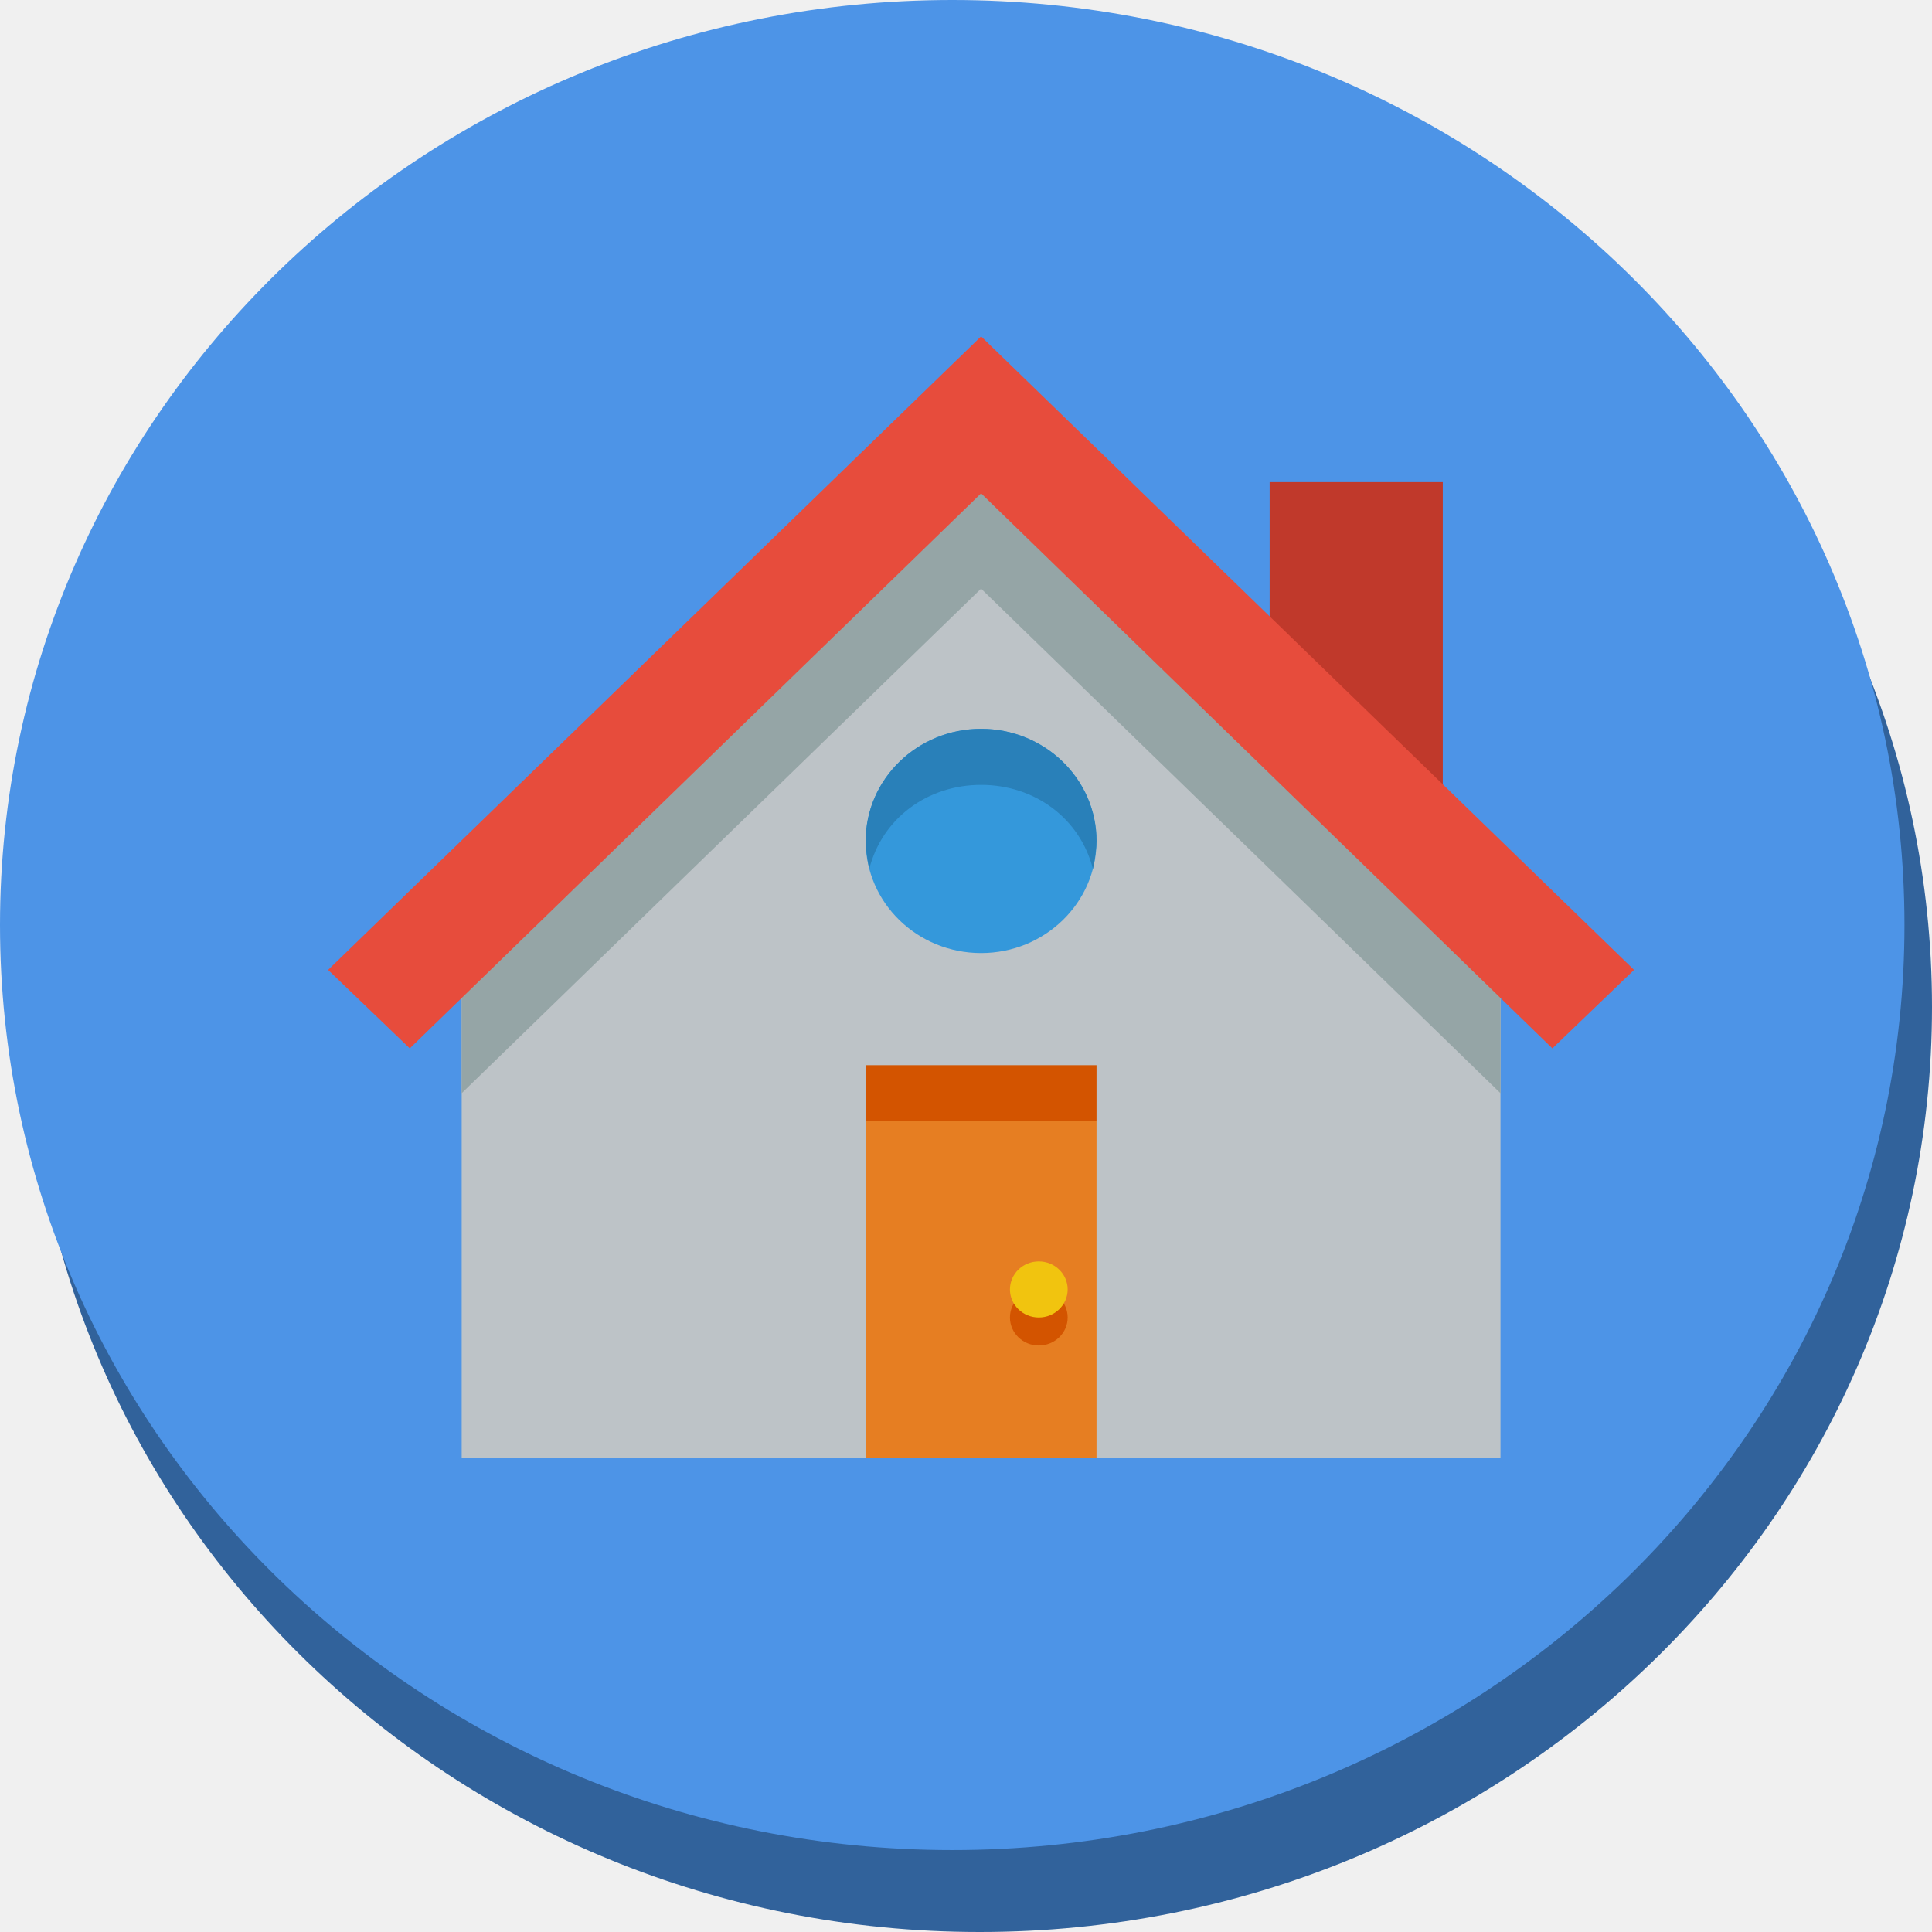
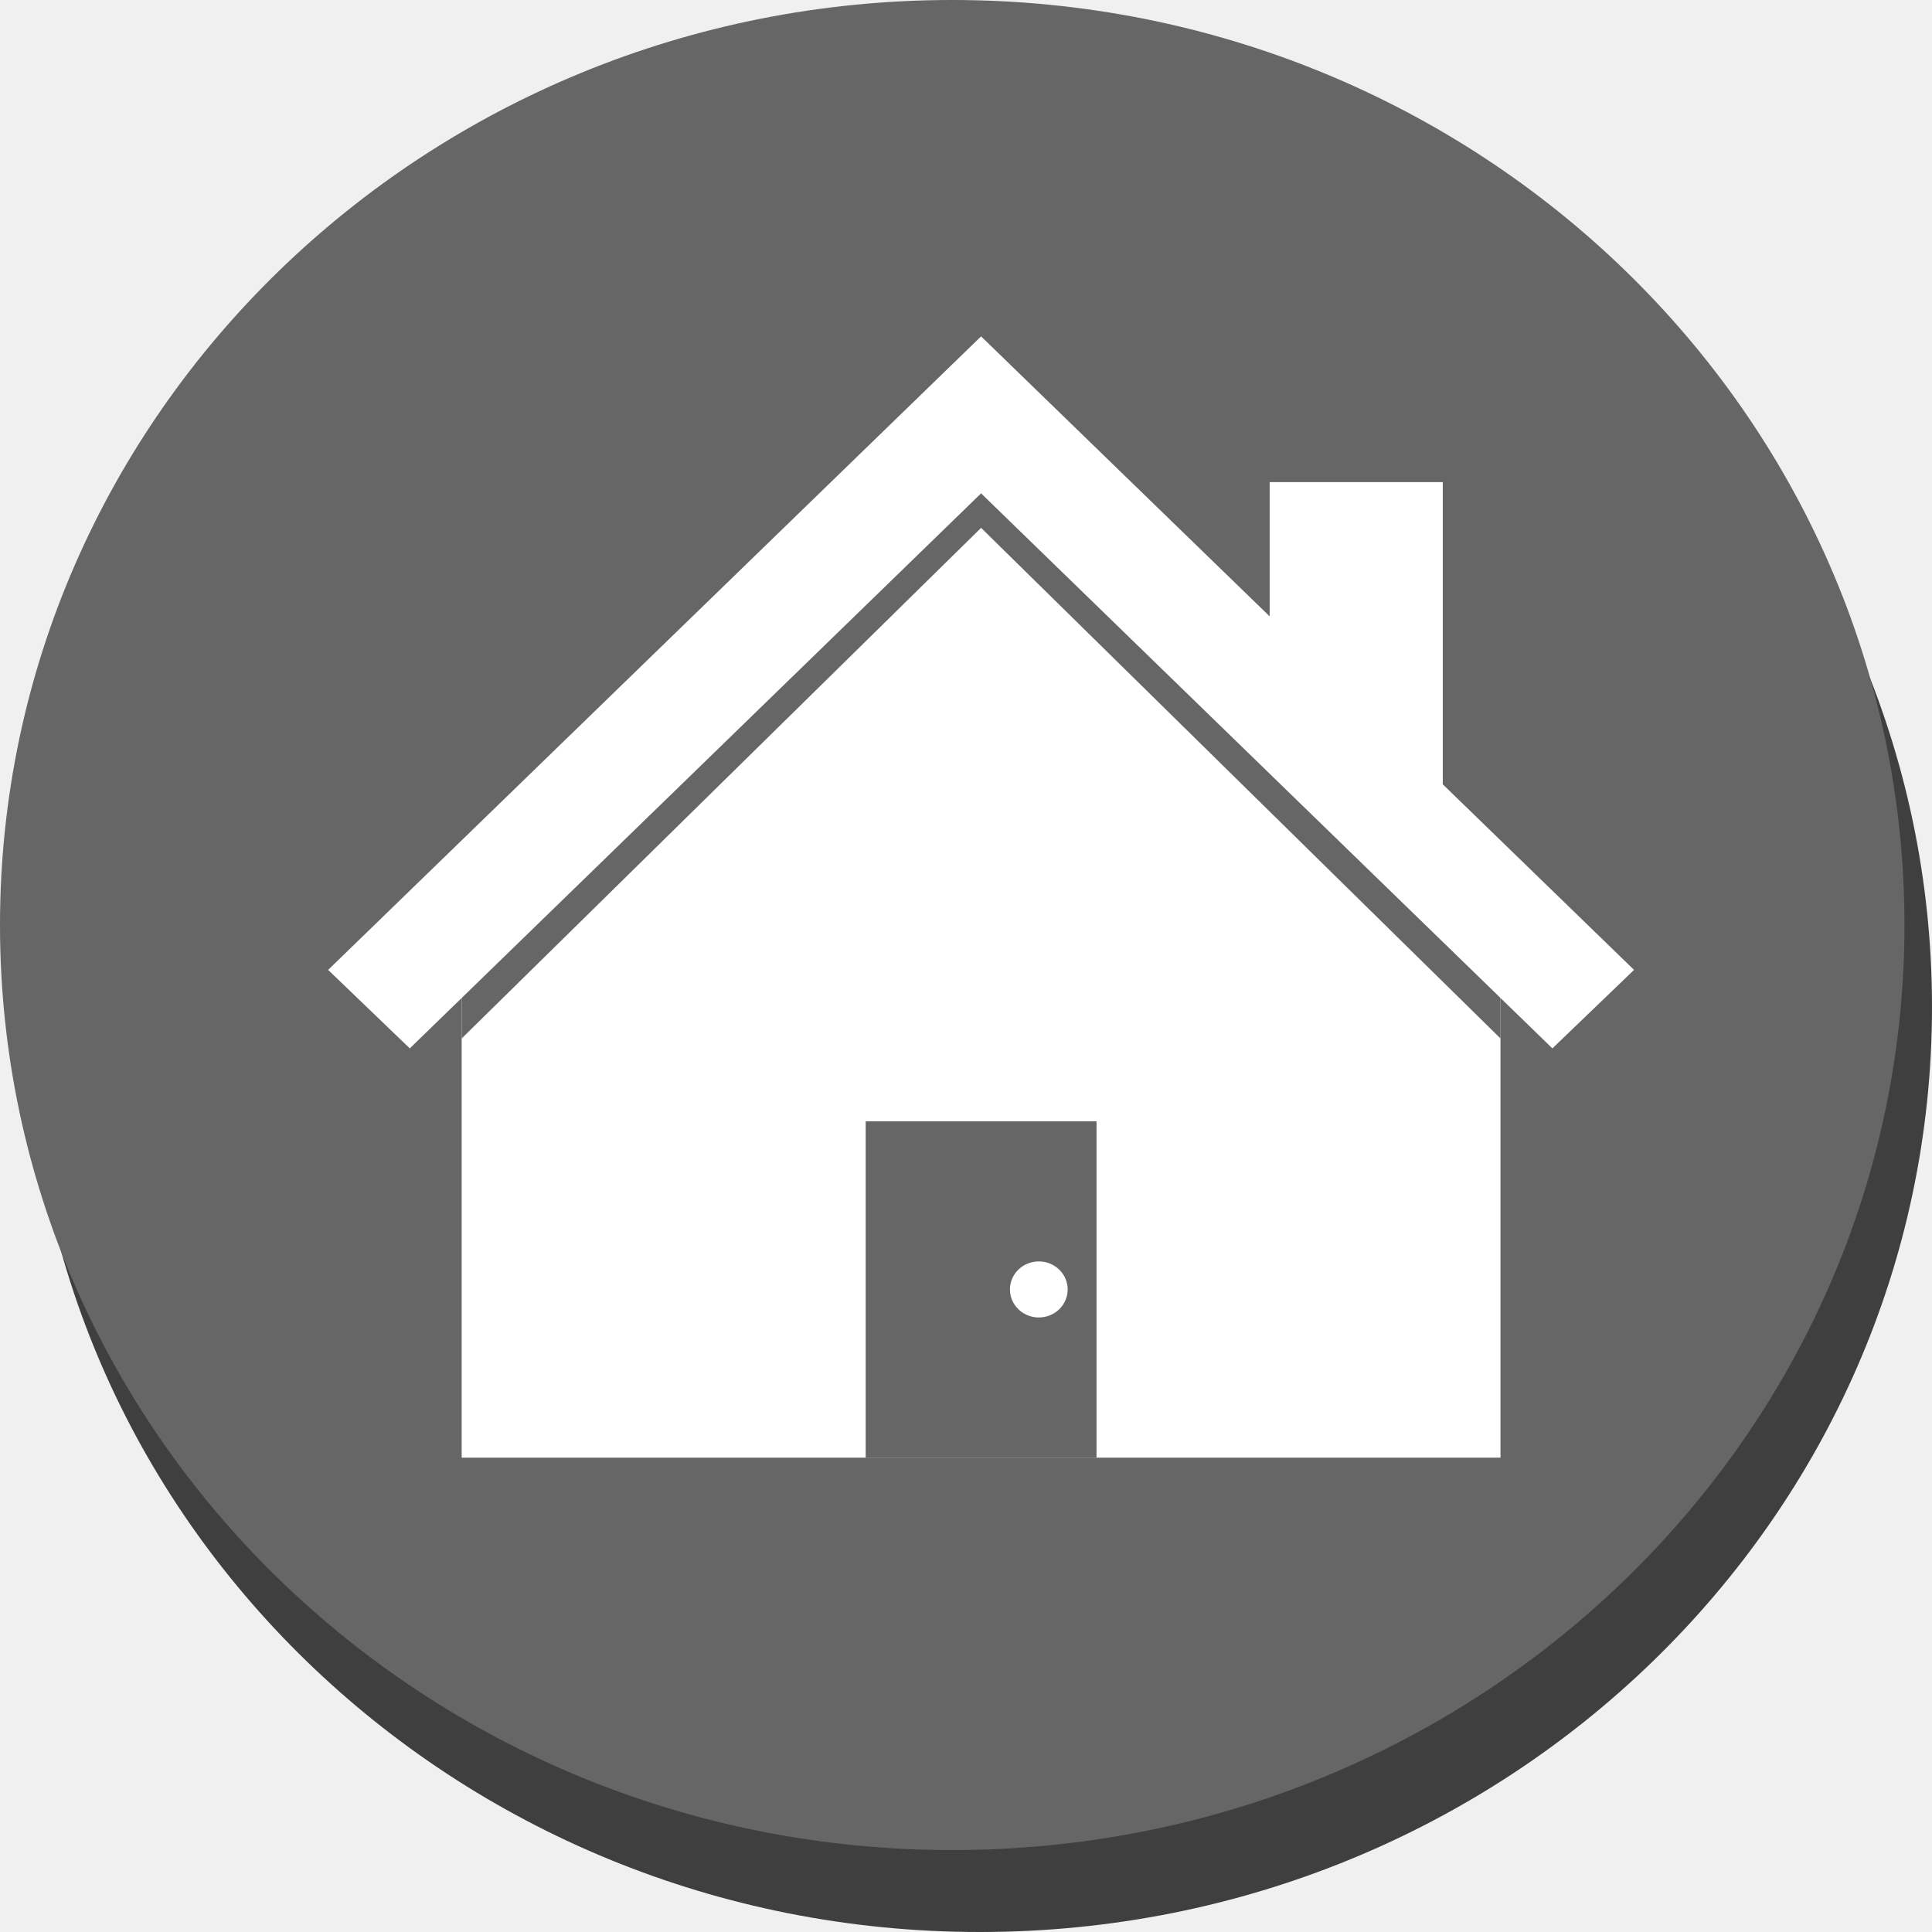
<svg xmlns="http://www.w3.org/2000/svg" width="64px" height="64px" viewBox="0 0 64 64" version="1.1">
  <defs />
  <g id="Page-1" stroke="none" stroke-width="1" fill="none" fill-rule="evenodd">
    <g id="household_on1">
      <g id="Page-1">
-         <path d="M32.456,64 C49.877,64 64,50.281 64,33.357 C64,16.434 49.877,2.714 32.456,2.714 C15.035,2.714 0.912,16.434 0.912,33.357 C0.912,50.281 15.035,64 32.456,64 L32.456,64 L32.456,64 Z" id="Oval-Copy" fill="#31629B" />
-         <g id="household_on">
+         <g id="household_on1">
          <g id="Page-1">
-             <ellipse id="Oval-1" fill="#4D94E7" cx="31.544" cy="30.643" rx="31.544" ry="30.643" />
-             <g id="Group" transform="translate(9.558824, 10.4)">
-               <rect id="Rectangle-path" fill="#C0392B" x="32.5" y="5.571" width="5.735" height="10.028" />
-               <path d="M22.941,4.515 L5.735,21.171 L5.735,24.537 L5.735,34.521 L5.735,37.886 L7.647,37.886 L22.941,37.886 L38.235,37.886 L40.147,37.886 L40.147,34.521 L40.147,24.537 L40.147,21.171 L22.941,4.515 L22.941,4.515 Z" id="Shape" fill="#BDC3C7" />
-               <path d="M22.941,5.571 L5.735,22.1 L5.735,25.629 L5.735,25.814 L22.941,9.1 L40.147,25.814 L40.147,25.629 L40.147,22.1 L22.941,5.571 L22.941,5.571 Z" id="Shape" fill="#95A5A6" />
-               <g>
-                 <path d="M22.941,0.743 L1.311,21.729 L4.016,24.329 L22.941,5.943 L41.866,24.329 L44.571,21.729 L22.941,0.743 L22.941,0.743 Z" id="Shape" fill="#E74C3C" />
-                 <path d="M26.765,17.457 C26.765,19.508 25.053,21.171 22.941,21.171 C20.829,21.171 19.118,19.508 19.118,17.457 C19.118,15.406 20.829,13.743 22.941,13.743 C25.053,13.743 26.765,15.406 26.765,17.457 L26.765,17.457 L26.765,17.457 Z" id="Shape" fill="#3498DB" />
-                 <rect id="Rectangle-path" fill="#E67E22" x="19.118" y="26.743" width="7.647" height="11.143" />
-                 <path d="M25.809,33.243 C25.809,33.756 25.381,34.171 24.853,34.171 C24.325,34.171 23.897,33.756 23.897,33.243 C23.897,32.73 24.325,32.314 24.853,32.314 C25.381,32.314 25.809,32.73 25.809,33.243 L25.809,33.243 L25.809,33.243 Z" id="Shape" fill="#D35400" />
-                 <path d="M22.941,13.743 C20.829,13.743 19.118,15.414 19.118,17.457 C19.118,17.643 19.158,18.014 19.236,18.386 C19.661,16.714 21.159,15.6 22.941,15.6 C24.723,15.6 26.222,16.714 26.646,18.386 C26.725,18.014 26.765,17.643 26.765,17.457 C26.765,15.414 25.054,13.743 22.941,13.743 L22.941,13.743 L22.941,13.743 Z" id="Shape" fill="#2980B9" />
-                 <path d="M25.809,32.314 C25.809,32.827 25.381,33.243 24.853,33.243 C24.325,33.243 23.897,32.827 23.897,32.314 C23.897,31.801 24.325,31.386 24.853,31.386 C25.381,31.386 25.809,31.801 25.809,32.314 L25.809,32.314 L25.809,32.314 Z" id="Shape" fill="#F1C40F" />
-                 <rect id="Rectangle-path" fill="#D35400" x="19.118" y="24.886" width="7.647" height="1.857" />
+             <path d="M32.456,64 C49.877,64 64,50.281 64,33.357 C64,16.434 49.877,2.714 32.456,2.714 C15.035,2.714 0.912,16.434 0.912,33.357 C0.912,50.281 15.035,64 32.456,64 L32.456,64 L32.456,64 Z" id="Oval-Copy" fill="#3F3F3F" />
+             <g id="household_on">
+               <g id="Page-1">
+                 <ellipse id="Oval-1" fill="#666666" cx="31.544" cy="30.643" rx="31.544" ry="30.643" />
+                 <g id="Group" transform="translate(10.55882, 9.4)">
+                   <rect id="Rectangle-path" fill="#FFFFFF" x="31.5" y="6.571" width="5.735" height="10.028" />
+                   <path d="M21.941,5.515 L4.735,22.171 L4.735,25.537 L4.735,35.521 L4.735,38.886 L6.647,38.886 L21.941,38.886 L37.235,38.886 L39.147,38.886 L39.147,35.521 L39.147,25.537 L39.147,22.171 L21.941,5.515 L21.941,5.515 Z" id="Shape" fill="#FFFFFF" />
+                   <path d="M21.941,4.515 L4.735,21.241 L4.735,24.812 L4.735,25 L21.941,8.086 L39.147,25 L39.147,24.812 L39.147,21.241 L21.941,4.515 L21.941,4.515 Z" id="Shape" fill="#666666" />
+                   <g transform="translate(0, 1)">
+                     <path d="M21.941,0.743 L0.311,21.729 L3.016,24.329 L21.941,5.943 L40.866,24.329 L43.571,21.729 L21.941,0.743 L21.941,0.743 Z" id="Shape" fill="#FFFFFF" />
+                     <path d="M25.765,17.457 C25.765,19.508 24.053,21.171 21.941,21.171 C19.829,21.171 18.118,19.508 18.118,17.457 C18.118,15.406 19.829,13.743 21.941,13.743 C24.053,13.743 25.765,15.406 25.765,17.457 L25.765,17.457 L25.765,17.457 Z" id="Shape" fill="#FFFFFF" />
+                     <rect id="Rectangle-path" fill="#666666" x="18.118" y="26.743" width="7.647" height="11.143" />
+                     <path d="M21.941,13.743 C19.829,13.743 18.118,15.414 18.118,17.457 C18.118,17.643 18.158,18.014 18.236,18.386 C18.661,16.714 20.159,15.6 21.941,15.6 C23.723,15.6 25.222,16.714 25.646,18.386 C25.725,18.014 25.765,17.643 25.765,17.457 C25.765,15.414 24.054,13.743 21.941,13.743 L21.941,13.743 L21.941,13.743 Z" id="Shape" fill="#FFFFFF" />
+                     <path d="M24.809,32.314 C24.809,32.827 24.381,33.243 23.853,33.243 C23.325,33.243 22.897,32.827 22.897,32.314 C22.897,31.801 23.325,31.386 23.853,31.386 C24.381,31.386 24.809,31.801 24.809,32.314 L24.809,32.314 L24.809,32.314 Z" id="Shape" fill="#FFFFFF" />
+                     <rect id="Rectangle-path" fill="#FFFFFF" x="18.118" y="24.886" width="7.647" height="1.857" />
+                   </g>
+                 </g>
              </g>
            </g>
          </g>
        </g>
      </g>
    </g>
  </g>
</svg>
